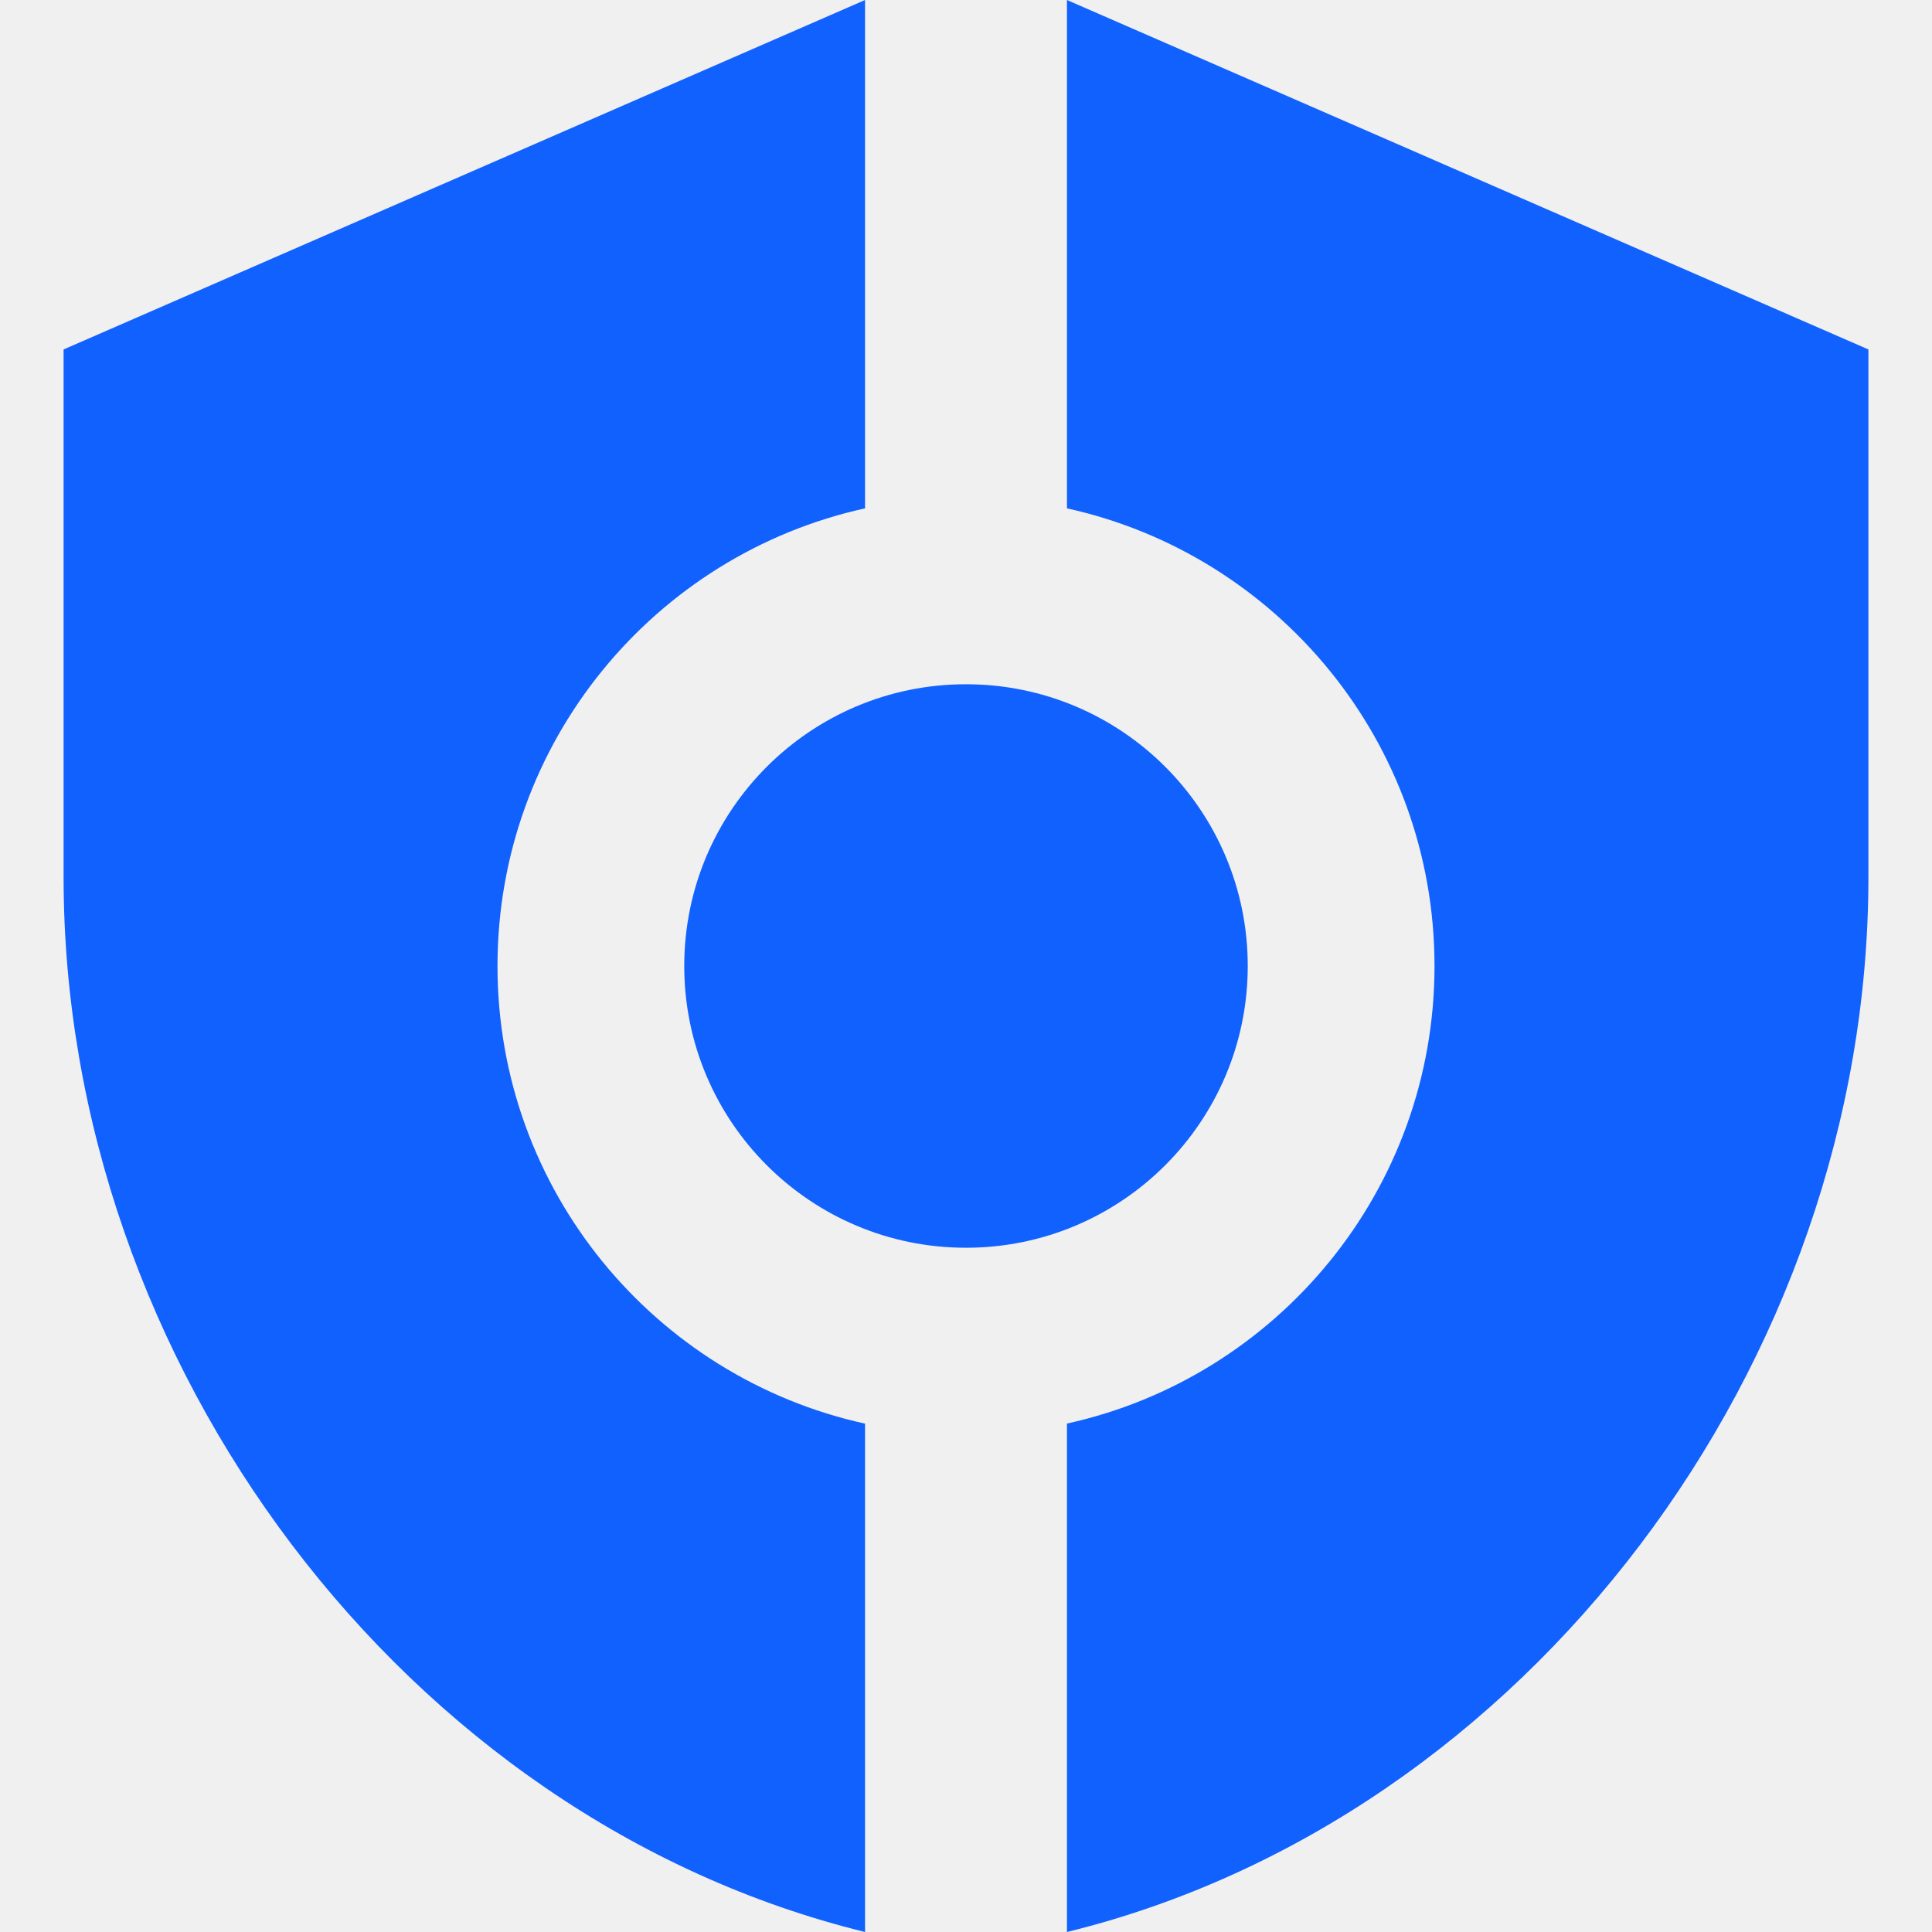
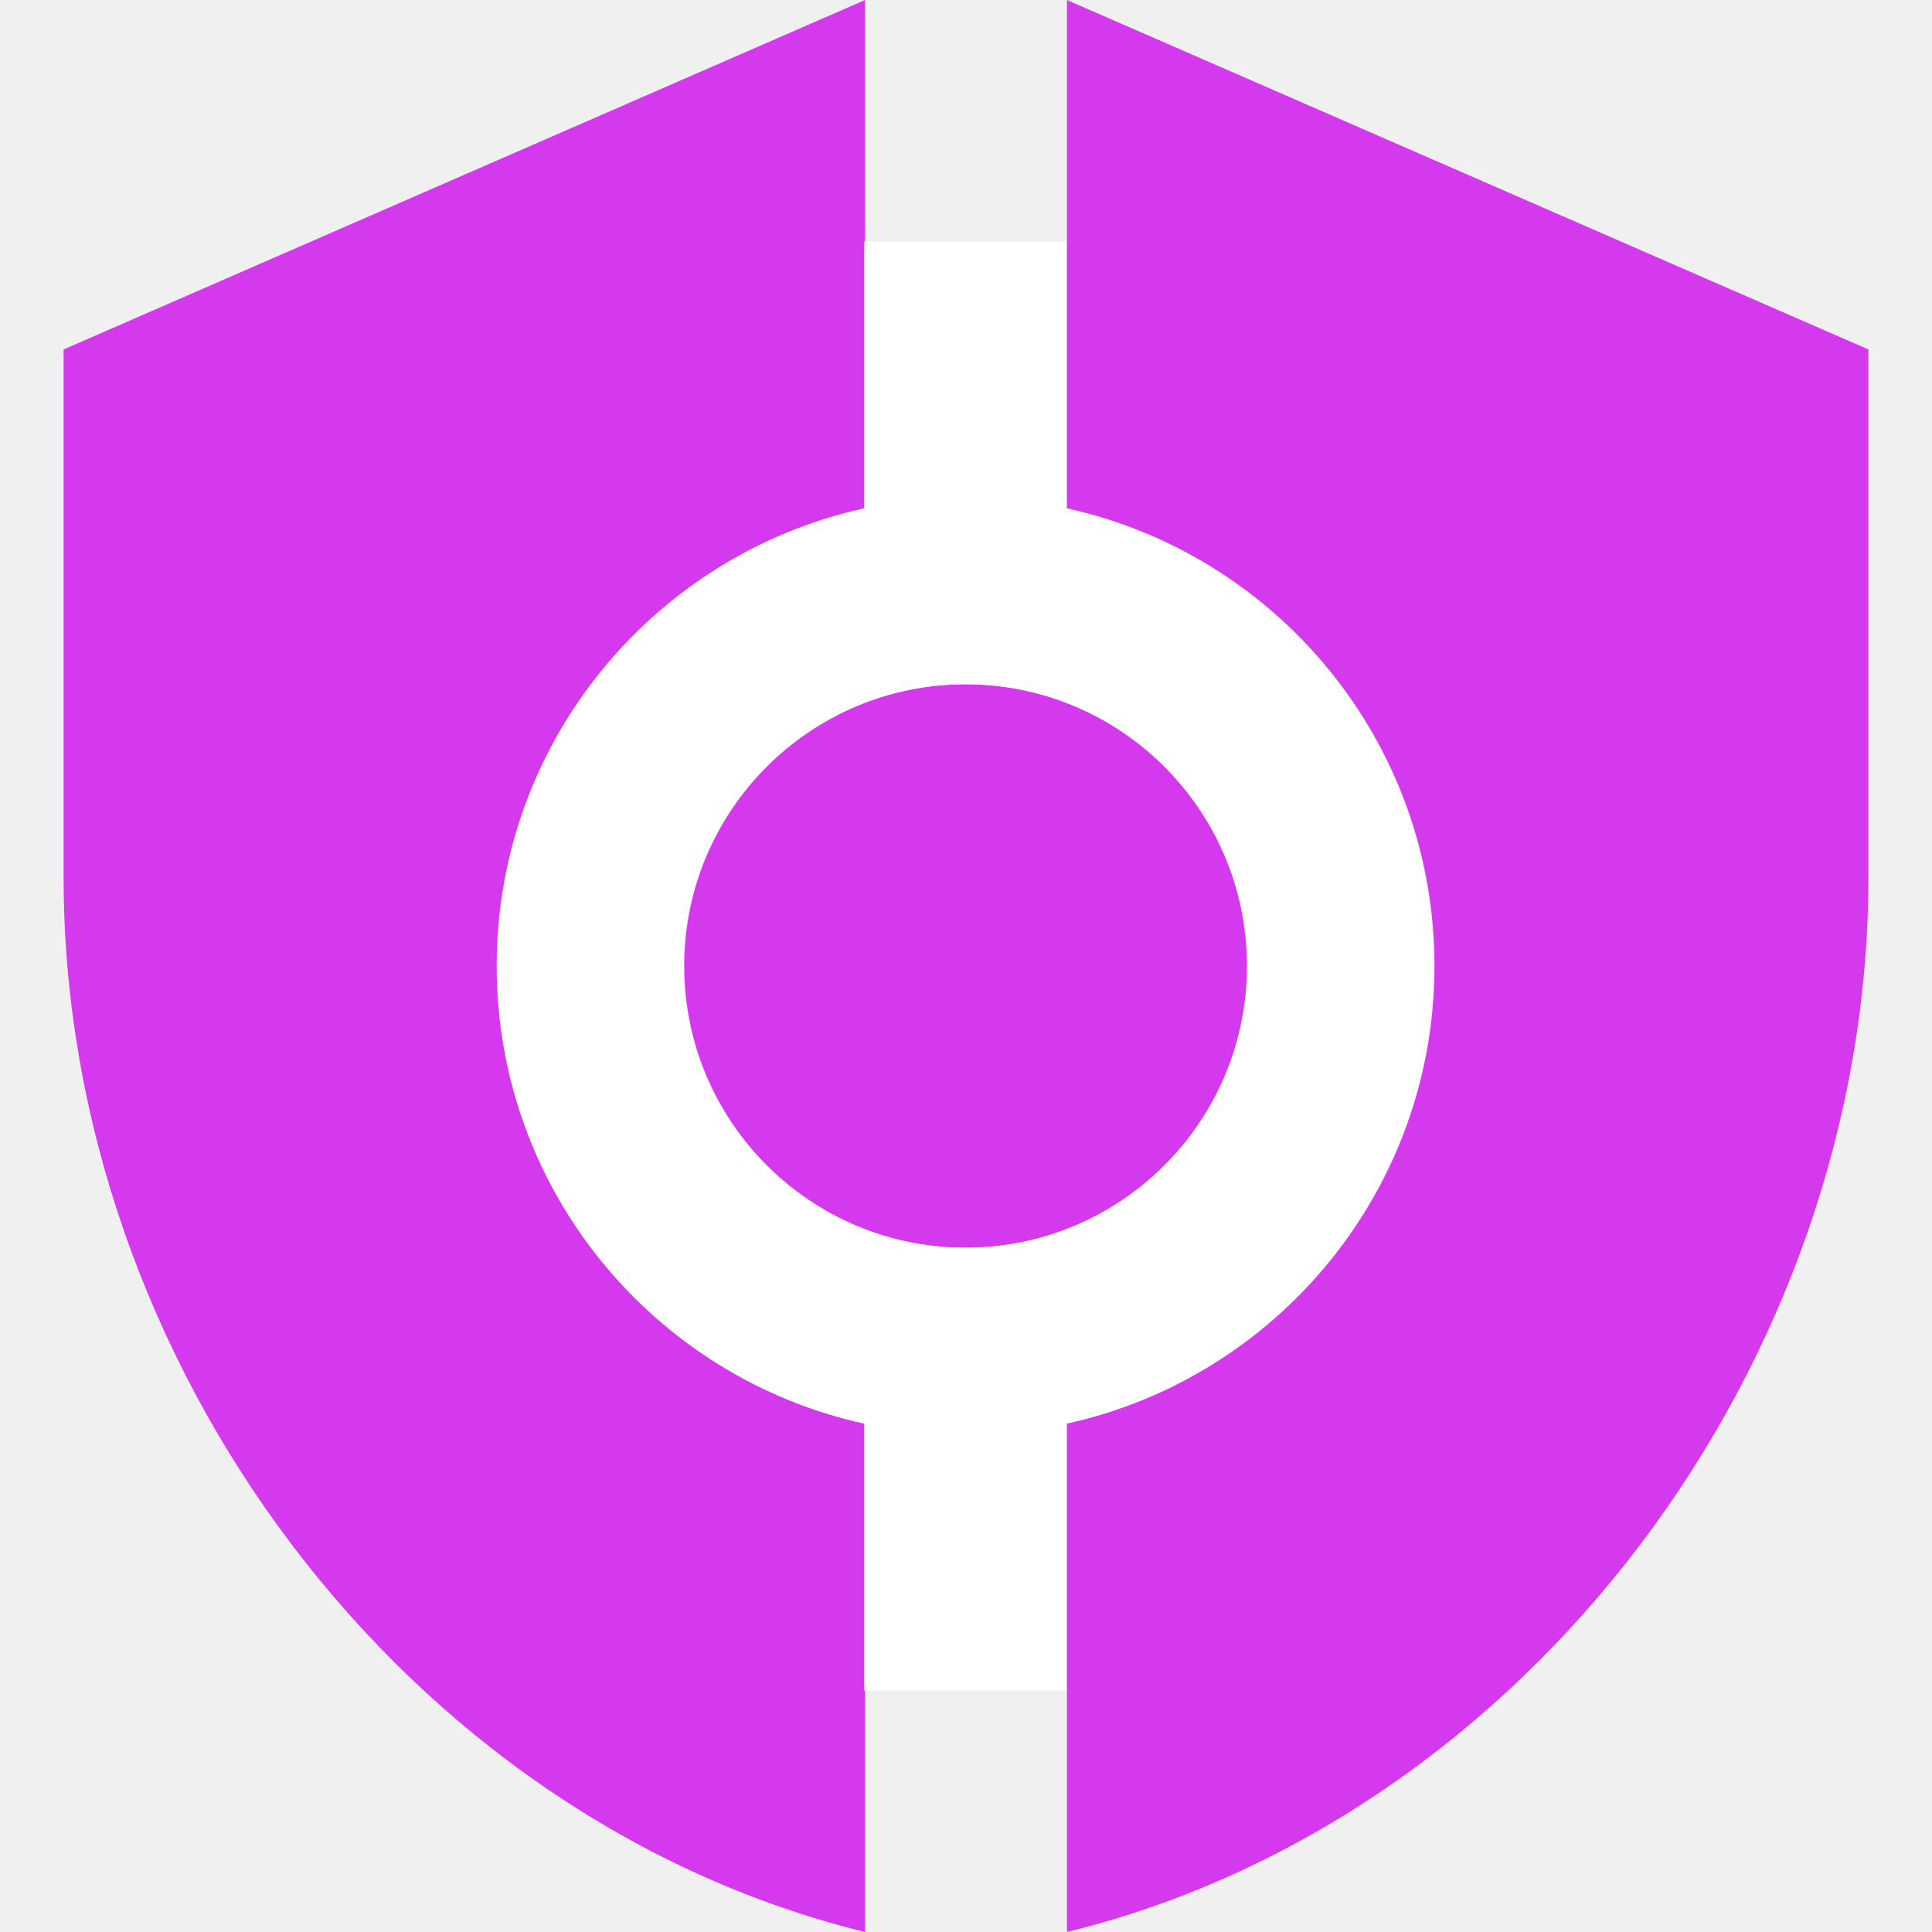
<svg xmlns="http://www.w3.org/2000/svg" viewBox="0 0 24 24" fill="none">
-   <path fill-rule="evenodd" clip-rule="evenodd" d="M10.746 0L0.79 4.341V10.899C0.79 16.941 5.034 22.599 10.746 24V17.685C8.134 17.111 6.18 14.784 6.18 12C6.18 9.216 8.134 6.889 10.746 6.315V0ZM13.254 17.684C15.865 17.111 17.82 14.784 17.82 12C17.82 9.216 15.865 6.889 13.254 6.315L13.254 0L23.21 4.341V10.899C23.21 16.941 18.966 22.599 13.254 24L13.254 17.684Z" fill="#1161FE" />
-   <circle cx="12" cy="12" r="3.5" fill="#1161FE" />
+   <g clip-path="url(#clip0_29053_183063)">
+     <path fill-rule="evenodd" clip-rule="evenodd" d="M10.746 0L0.79 4.341V10.899C0.79 16.941 5.034 22.599 10.746 24V17.685C8.134 17.111 6.18 14.784 6.18 12C6.18 9.216 8.134 6.889 10.746 6.315V0ZM13.254 17.684C15.865 17.111 17.82 14.784 17.82 12C17.82 9.216 15.865 6.889 13.254 6.315L13.254 0L23.21 4.341V10.899C23.21 16.941 18.966 22.599 13.254 24L13.254 17.684Z" fill="#D539EE" />
+     <circle cx="12" cy="12" r="3.5" fill="#D539EE" />
+     <path fill-rule="evenodd" clip-rule="evenodd" d="M13.244 21V17.685C15.856 17.111 17.81 14.784 17.81 12C17.81 9.216 15.856 6.889 13.244 6.316V3C12.51 3 12.505 3 12.01 3C11.658 3 11.01 3 10.736 3L10.736 6.315C8.124 6.889 6.17 9.216 6.17 12C6.17 14.784 8.124 17.111 10.736 17.685V21C11.01 21 11.51 21 12.01 21C12.505 21 12.51 21 13.244 21ZM11.99 15.5C13.923 15.5 15.49 13.933 15.49 12C15.49 10.067 13.923 8.5 11.99 8.5C10.057 8.5 8.49 10.067 8.49 12C8.49 13.933 10.057 15.5 11.99 15.5Z" fill="white" />
+   </g>
+   <defs>
+     <clipPath id="clip0_29053_183063">
+       <rect width="24" height="24" fill="white" />
+     </clipPath>
+   </defs>
</svg>
